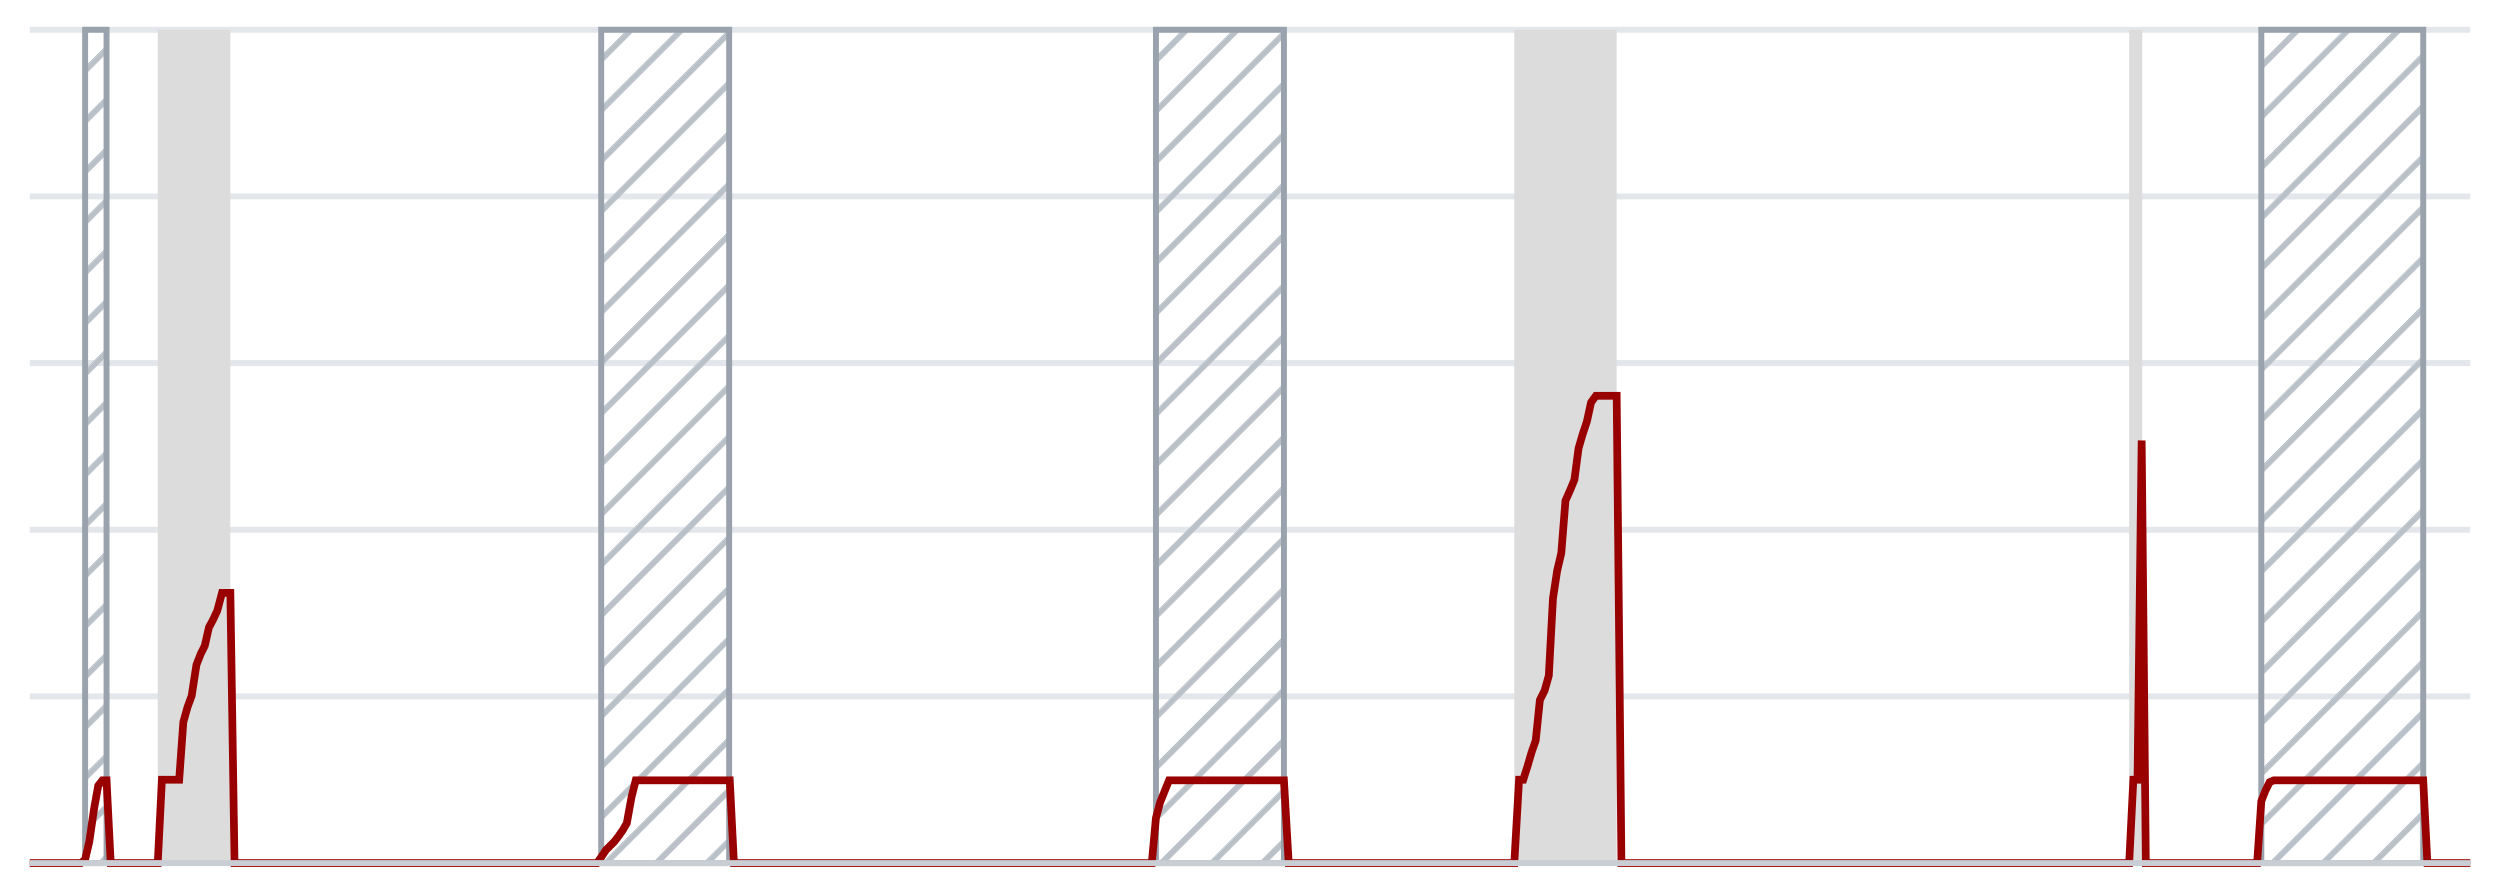
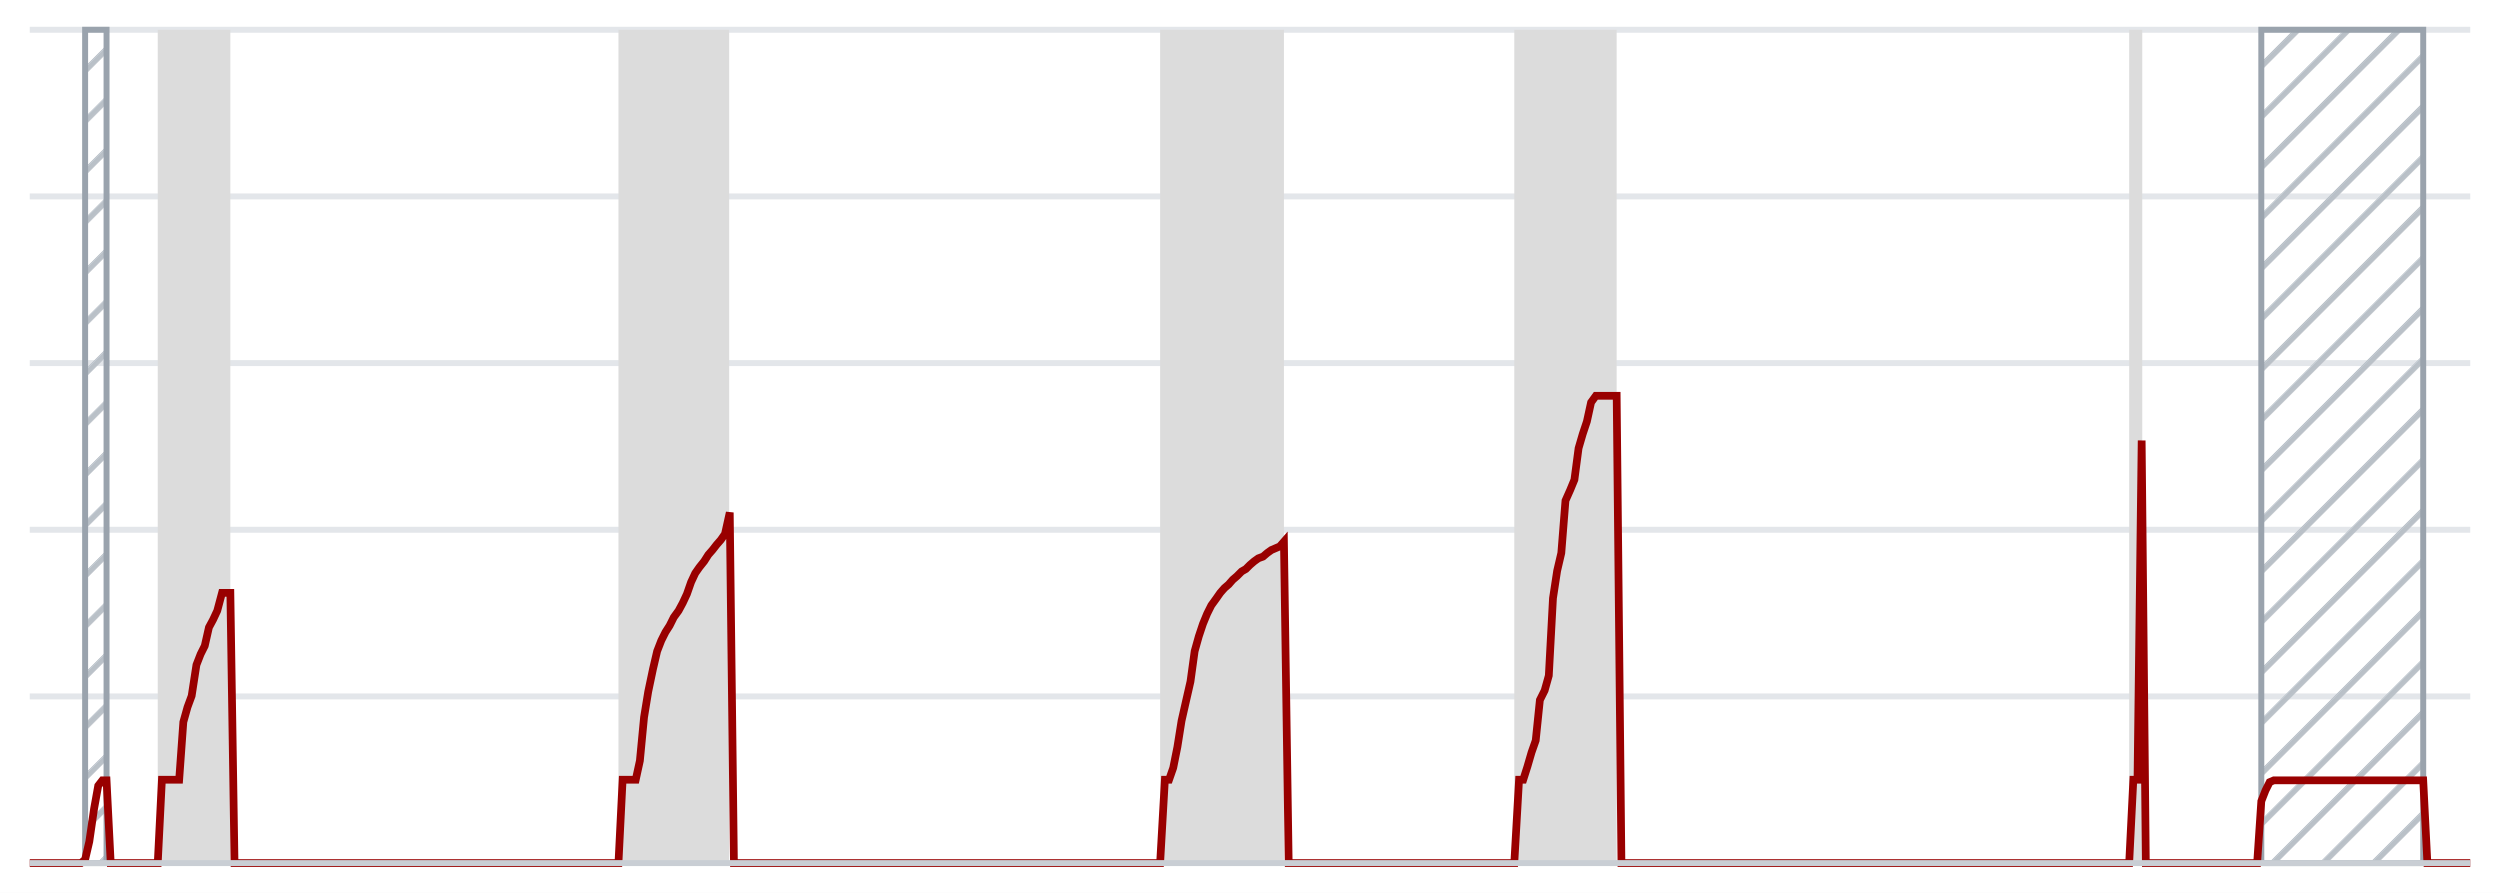
<svg xmlns="http://www.w3.org/2000/svg" viewBox="0 0 420 150" preserveAspectRatio="none">
  <defs>
    <pattern id="hatch" width="6" height="6" patternUnits="userSpaceOnUse" patternTransform="rotate(45)">
      <line x1="0" y1="0" x2="0" y2="6" stroke="#b9c0c7" stroke-width="2" />
    </pattern>
  </defs>
  <rect width="420" height="150" fill="#fff" />
  <line x1="5" x2="415" y1="117.0" y2="117.0" stroke="#e3e6ea" stroke-width="1" vector-effect="non-scaling-stroke" />
  <line x1="5" x2="415" y1="89.0" y2="89.0" stroke="#e3e6ea" stroke-width="1" vector-effect="non-scaling-stroke" />
  <line x1="5" x2="415" y1="61.0" y2="61.0" stroke="#e3e6ea" stroke-width="1" vector-effect="non-scaling-stroke" />
  <line x1="5" x2="415" y1="33.0" y2="33.0" stroke="#e3e6ea" stroke-width="1" vector-effect="non-scaling-stroke" />
  <line x1="5" x2="415" y1="5.0" y2="5.0" stroke="#e3e6ea" stroke-width="1" vector-effect="non-scaling-stroke" />
  <rect x="14.3" y="5" width="3.6" height="140" fill="url(#hatch)" stroke="#9aa3ad" stroke-width="1" vector-effect="non-scaling-stroke" />
  <rect x="26.5" y="5" width="12.2" height="140" fill="#dcdcdc" />
-   <rect x="101.0" y="5" width="21.5" height="140" fill="url(#hatch)" stroke="#9aa3ad" stroke-width="1" vector-effect="non-scaling-stroke" />
-   <rect x="194.2" y="5" width="21.5" height="140" fill="url(#hatch)" stroke="#9aa3ad" stroke-width="1" vector-effect="non-scaling-stroke" />
+   <rect x="103.9" y="5" width="18.6" height="140" fill="#dcdcdc" />
+   <rect x="194.9" y="5" width="20.8" height="140" fill="#dcdcdc" />
  <rect x="254.4" y="5" width="17.2" height="140" fill="#dcdcdc" />
  <rect x="357.7" y="5" width="2.2" height="140" fill="#dcdcdc" />
  <rect x="379.9" y="5" width="27.2" height="140" fill="url(#hatch)" stroke="#9aa3ad" stroke-width="1" vector-effect="non-scaling-stroke" />
-   <path d="M5.0 145.0 L5.7 145.0 L6.4 145.0 L7.2 145.0 L7.9 145.0 L8.6 145.0 L9.3 145.0 L10.0 145.0 L10.7 145.0 L11.5 145.0 L12.2 145.0 L12.9 145.0 L13.6 145.0 L14.3 144.4 L15.0 141.4 L15.8 135.9 L16.5 132.0 L17.2 131.1 L17.9 131.1 L18.6 145.0 L19.3 145.0 L20.1 145.0 L20.8 145.0 L21.5 145.0 L22.2 145.0 L22.9 145.0 L23.6 145.0 L24.4 145.0 L25.1 145.0 L25.8 145.0 L26.5 145.0 L27.2 131.0 L27.9 131.0 L28.7 131.0 L29.4 131.0 L30.1 131.0 L30.8 121.3 L31.5 118.8 L32.2 116.9 L33.0 111.7 L33.7 109.9 L34.4 108.5 L35.1 105.4 L35.8 104.1 L36.5 102.6 L37.3 99.6 L38.0 99.6 L38.7 99.6 L39.4 145.0 L40.1 145.0 L40.8 145.0 L41.6 145.0 L42.3 145.0 L43.0 145.0 L43.7 145.0 L44.4 145.0 L45.1 145.0 L45.9 145.0 L46.6 145.0 L47.3 145.0 L48.0 145.0 L48.7 145.0 L49.4 145.0 L50.2 145.0 L50.9 145.0 L51.6 145.0 L52.3 145.0 L53.0 145.0 L53.7 145.0 L54.5 145.0 L55.2 145.0 L55.9 145.0 L56.6 145.0 L57.3 145.0 L58.0 145.0 L58.8 145.0 L59.5 145.0 L60.2 145.0 L60.9 145.0 L61.6 145.0 L62.3 145.0 L63.1 145.0 L63.8 145.0 L64.5 145.0 L65.2 145.0 L65.9 145.0 L66.6 145.0 L67.4 145.0 L68.1 145.0 L68.8 145.0 L69.5 145.0 L70.2 145.0 L70.9 145.0 L71.7 145.0 L72.4 145.0 L73.1 145.0 L73.8 145.0 L74.5 145.0 L75.2 145.0 L76.0 145.0 L76.7 145.0 L77.4 145.0 L78.1 145.0 L78.8 145.0 L79.5 145.0 L80.3 145.0 L81.0 145.0 L81.7 145.0 L82.4 145.0 L83.1 145.0 L83.8 145.0 L84.6 145.0 L85.3 145.0 L86.0 145.0 L86.7 145.0 L87.4 145.0 L88.1 145.0 L88.9 145.0 L89.6 145.0 L90.3 145.0 L91.0 145.0 L91.7 145.0 L92.4 145.0 L93.2 145.0 L93.9 145.0 L94.6 145.0 L95.3 145.0 L96.0 145.0 L96.7 145.0 L97.5 145.0 L98.2 145.0 L98.9 145.0 L99.6 145.0 L100.3 145.0 L101.0 144.0 L101.8 142.8 L102.5 142.1 L103.2 141.4 L103.9 140.5 L104.6 139.5 L105.3 138.3 L106.1 133.9 L106.8 131.1 L107.5 131.1 L108.2 131.1 L108.9 131.1 L109.7 131.1 L110.4 131.1 L111.1 131.1 L111.8 131.1 L112.5 131.1 L113.2 131.1 L114.0 131.1 L114.7 131.1 L115.4 131.1 L116.1 131.1 L116.8 131.1 L117.5 131.1 L118.3 131.1 L119.0 131.1 L119.7 131.1 L120.4 131.1 L121.1 131.1 L121.8 131.1 L122.6 131.1 L123.3 145.0 L124.0 145.0 L124.7 145.0 L125.4 145.0 L126.1 145.0 L126.9 145.0 L127.6 145.0 L128.3 145.0 L129.0 145.0 L129.7 145.0 L130.4 145.0 L131.2 145.0 L131.9 145.0 L132.6 145.0 L133.3 145.0 L134.0 145.0 L134.7 145.0 L135.5 145.0 L136.2 145.0 L136.9 145.0 L137.6 145.0 L138.3 145.0 L139.0 145.0 L139.8 145.0 L140.5 145.0 L141.2 145.0 L141.9 145.0 L142.6 145.0 L143.3 145.0 L144.1 145.0 L144.8 145.0 L145.5 145.0 L146.2 145.0 L146.9 145.0 L147.6 145.0 L148.4 145.0 L149.1 145.0 L149.8 145.0 L150.5 145.0 L151.2 145.0 L151.9 145.0 L152.7 145.0 L153.4 145.0 L154.1 145.0 L154.8 145.0 L155.5 145.0 L156.2 145.0 L157.0 145.0 L157.7 145.0 L158.4 145.0 L159.1 145.0 L159.8 145.0 L160.5 145.0 L161.3 145.0 L162.0 145.0 L162.7 145.0 L163.4 145.0 L164.1 145.0 L164.8 145.0 L165.6 145.0 L166.3 145.0 L167.0 145.0 L167.7 145.0 L168.4 145.0 L169.1 145.0 L169.9 145.0 L170.6 145.0 L171.3 145.0 L172.0 145.0 L172.7 145.0 L173.4 145.0 L174.2 145.0 L174.9 145.0 L175.6 145.0 L176.3 145.0 L177.0 145.0 L177.7 145.0 L178.5 145.0 L179.2 145.0 L179.9 145.0 L180.6 145.0 L181.3 145.0 L182.0 145.0 L182.8 145.0 L183.5 145.0 L184.2 145.0 L184.9 145.0 L185.6 145.0 L186.3 145.0 L187.1 145.0 L187.8 145.0 L188.5 145.0 L189.2 145.0 L189.9 145.0 L190.6 145.0 L191.4 145.0 L192.1 145.0 L192.8 145.0 L193.5 145.0 L194.2 137.4 L194.9 134.8 L195.7 132.8 L196.4 131.1 L197.1 131.1 L197.8 131.1 L198.5 131.1 L199.2 131.1 L200.0 131.1 L200.7 131.1 L201.4 131.1 L202.1 131.1 L202.8 131.1 L203.5 131.1 L204.3 131.1 L205.0 131.1 L205.7 131.1 L206.4 131.1 L207.1 131.1 L207.8 131.1 L208.6 131.1 L209.3 131.1 L210.0 131.1 L210.7 131.1 L211.4 131.1 L212.2 131.1 L212.9 131.1 L213.6 131.1 L214.3 131.1 L215.0 131.1 L215.7 131.1 L216.5 145.0 L217.2 145.0 L217.9 145.0 L218.6 145.0 L219.3 145.0 L220.0 145.0 L220.8 145.0 L221.5 145.0 L222.2 145.0 L222.9 145.0 L223.6 145.0 L224.3 145.0 L225.1 145.0 L225.8 145.0 L226.5 145.0 L227.2 145.0 L227.9 145.0 L228.6 145.0 L229.4 145.0 L230.1 145.0 L230.8 145.0 L231.5 145.0 L232.2 145.0 L232.9 145.0 L233.7 145.0 L234.4 145.0 L235.1 145.0 L235.8 145.0 L236.5 145.0 L237.2 145.0 L238.0 145.0 L238.7 145.0 L239.4 145.0 L240.1 145.0 L240.8 145.0 L241.5 145.0 L242.3 145.0 L243.0 145.0 L243.7 145.0 L244.4 145.0 L245.1 145.0 L245.8 145.0 L246.6 145.0 L247.3 145.0 L248.0 145.0 L248.7 145.0 L249.4 145.0 L250.1 145.0 L250.9 145.0 L251.6 145.0 L252.3 145.0 L253.0 145.0 L253.7 145.0 L254.4 145.0 L255.2 131.0 L255.9 131.0 L256.6 128.8 L257.3 126.4 L258.0 124.4 L258.7 117.6 L259.5 116.0 L260.2 113.5 L260.9 100.5 L261.6 95.9 L262.3 92.9 L263.0 84.1 L263.8 82.3 L264.5 80.6 L265.2 75.3 L265.9 72.9 L266.6 70.8 L267.3 67.6 L268.1 66.5 L268.8 66.5 L269.5 66.5 L270.2 66.5 L270.9 66.5 L271.6 66.5 L272.4 145.0 L273.1 145.0 L273.8 145.0 L274.5 145.0 L275.2 145.0 L275.9 145.0 L276.7 145.0 L277.4 145.0 L278.1 145.0 L278.8 145.0 L279.5 145.0 L280.2 145.0 L281.0 145.0 L281.7 145.0 L282.4 145.0 L283.1 145.0 L283.8 145.0 L284.5 145.0 L285.3 145.0 L286.0 145.0 L286.7 145.0 L287.4 145.0 L288.1 145.0 L288.8 145.0 L289.6 145.0 L290.3 145.0 L291.0 145.0 L291.7 145.0 L292.4 145.0 L293.1 145.0 L293.9 145.0 L294.6 145.0 L295.3 145.0 L296.0 145.0 L296.7 145.0 L297.4 145.0 L298.2 145.0 L298.9 145.0 L299.6 145.0 L300.3 145.0 L301.0 145.0 L301.7 145.0 L302.5 145.0 L303.2 145.0 L303.9 145.0 L304.6 145.0 L305.3 145.0 L306.0 145.0 L306.8 145.0 L307.5 145.0 L308.2 145.0 L308.9 145.0 L309.6 145.0 L310.3 145.0 L311.1 145.0 L311.8 145.0 L312.5 145.0 L313.2 145.0 L313.9 145.0 L314.7 145.0 L315.4 145.0 L316.1 145.0 L316.8 145.0 L317.5 145.0 L318.2 145.0 L319.0 145.0 L319.7 145.0 L320.4 145.0 L321.1 145.0 L321.8 145.0 L322.5 145.0 L323.3 145.0 L324.0 145.0 L324.7 145.0 L325.4 145.0 L326.1 145.0 L326.8 145.0 L327.6 145.0 L328.3 145.0 L329.0 145.0 L329.7 145.0 L330.4 145.0 L331.1 145.0 L331.9 145.0 L332.6 145.0 L333.3 145.0 L334.0 145.0 L334.7 145.0 L335.4 145.0 L336.2 145.0 L336.9 145.0 L337.6 145.0 L338.3 145.0 L339.0 145.0 L339.7 145.0 L340.5 145.0 L341.2 145.0 L341.9 145.0 L342.6 145.0 L343.3 145.0 L344.0 145.0 L344.8 145.0 L345.5 145.0 L346.2 145.0 L346.9 145.0 L347.6 145.0 L348.3 145.0 L349.1 145.0 L349.8 145.0 L350.5 145.0 L351.2 145.0 L351.9 145.0 L352.6 145.0 L353.4 145.0 L354.1 145.0 L354.8 145.0 L355.5 145.0 L356.2 145.0 L356.9 145.0 L357.7 145.0 L358.4 131.0 L359.1 131.0 L359.8 74.0 L360.5 145.0 L361.2 145.0 L362.0 145.0 L362.7 145.0 L363.4 145.0 L364.1 145.0 L364.8 145.0 L365.5 145.0 L366.3 145.0 L367.0 145.0 L367.7 145.0 L368.4 145.0 L369.1 145.0 L369.8 145.0 L370.6 145.0 L371.3 145.0 L372.0 145.0 L372.7 145.0 L373.4 145.0 L374.1 145.0 L374.9 145.0 L375.6 145.0 L376.3 145.0 L377.0 145.0 L377.7 145.0 L378.4 145.0 L379.2 145.0 L379.9 134.6 L380.6 132.8 L381.3 131.4 L382.0 131.1 L382.7 131.1 L383.5 131.1 L384.2 131.1 L384.9 131.1 L385.6 131.1 L386.3 131.1 L387.0 131.1 L387.8 131.1 L388.5 131.1 L389.2 131.1 L389.9 131.1 L390.6 131.1 L391.3 131.1 L392.1 131.1 L392.8 131.1 L393.5 131.1 L394.2 131.1 L394.9 131.1 L395.6 131.1 L396.4 131.1 L397.1 131.1 L397.8 131.1 L398.5 131.1 L399.2 131.1 L399.9 131.1 L400.7 131.1 L401.4 131.1 L402.1 131.1 L402.8 131.1 L403.5 131.1 L404.2 131.1 L405.0 131.1 L405.7 131.1 L406.4 131.1 L407.1 131.1 L407.8 145.0 L408.5 145.0 L409.3 145.0 L410.0 145.0 L410.7 145.0 L411.4 145.0 L412.1 145.0 L412.8 145.0 L413.6 145.0 L414.3 145.0 L415.0 145.0" fill="none" stroke="#990000" stroke-width="1.3" vector-effect="non-scaling-stroke" />
+   <path d="M5.0 145.0 L5.7 145.0 L6.4 145.0 L7.2 145.0 L7.9 145.0 L8.6 145.0 L9.3 145.0 L10.0 145.0 L10.7 145.0 L11.5 145.0 L12.2 145.0 L12.9 145.0 L13.6 145.0 L14.3 144.4 L15.0 141.4 L15.8 135.9 L16.5 132.0 L17.2 131.1 L17.9 131.1 L18.6 145.0 L19.3 145.0 L20.1 145.0 L20.8 145.0 L21.5 145.0 L22.2 145.0 L22.9 145.0 L23.6 145.0 L24.4 145.0 L25.1 145.0 L25.8 145.0 L26.5 145.0 L27.2 131.0 L27.9 131.0 L28.7 131.0 L29.4 131.0 L30.1 131.0 L30.8 121.3 L31.5 118.8 L32.2 116.9 L33.0 111.7 L33.7 109.9 L34.4 108.5 L35.1 105.4 L35.8 104.1 L36.5 102.6 L37.3 99.6 L38.0 99.6 L38.7 99.6 L39.4 145.0 L40.1 145.0 L40.8 145.0 L41.6 145.0 L42.3 145.0 L43.0 145.0 L43.7 145.0 L44.4 145.0 L45.1 145.0 L45.9 145.0 L46.6 145.0 L47.3 145.0 L48.0 145.0 L48.7 145.0 L49.4 145.0 L50.2 145.0 L50.9 145.0 L51.6 145.0 L52.3 145.0 L53.0 145.0 L53.7 145.0 L54.5 145.0 L55.2 145.0 L55.9 145.0 L56.6 145.0 L57.3 145.0 L58.0 145.0 L58.8 145.0 L59.5 145.0 L60.2 145.0 L60.9 145.0 L61.6 145.0 L62.3 145.0 L63.1 145.0 L63.8 145.0 L64.5 145.0 L65.2 145.0 L65.9 145.0 L66.6 145.0 L67.4 145.0 L68.1 145.0 L68.8 145.0 L69.5 145.0 L70.2 145.0 L70.9 145.0 L71.7 145.0 L72.4 145.0 L73.1 145.0 L73.8 145.0 L74.5 145.0 L75.2 145.0 L76.0 145.0 L76.7 145.0 L77.4 145.0 L78.1 145.0 L78.8 145.0 L79.5 145.0 L80.3 145.0 L81.0 145.0 L81.7 145.0 L82.4 145.0 L83.1 145.0 L83.8 145.0 L84.6 145.0 L85.3 145.0 L86.0 145.0 L86.7 145.0 L87.4 145.0 L88.1 145.0 L88.9 145.0 L89.6 145.0 L90.3 145.0 L91.0 145.0 L91.7 145.0 L92.4 145.0 L93.2 145.0 L93.9 145.0 L94.6 145.0 L95.3 145.0 L96.0 145.0 L96.7 145.0 L97.5 145.0 L98.2 145.0 L98.9 145.0 L99.6 145.0 L100.3 145.0 L101.0 145.0 L101.8 145.0 L102.5 145.0 L103.2 145.0 L103.9 145.0 L104.6 131.0 L105.3 131.0 L106.1 131.0 L106.8 131.0 L107.5 127.8 L108.2 120.5 L108.9 116.2 L109.7 112.4 L110.4 109.4 L111.1 107.6 L111.8 106.2 L112.5 105.1 L113.2 103.7 L114.0 102.6 L114.7 101.3 L115.4 99.8 L116.1 97.8 L116.8 96.3 L117.5 95.3 L118.3 94.3 L119.0 93.2 L119.7 92.4 L120.4 91.5 L121.1 90.7 L121.8 89.7 L122.6 86.1 L123.3 145.0 L124.0 145.0 L124.7 145.0 L125.4 145.0 L126.1 145.0 L126.9 145.0 L127.6 145.0 L128.3 145.0 L129.0 145.0 L129.7 145.0 L130.4 145.0 L131.2 145.0 L131.9 145.0 L132.6 145.0 L133.3 145.0 L134.0 145.0 L134.7 145.0 L135.5 145.0 L136.2 145.0 L136.9 145.0 L137.6 145.0 L138.3 145.0 L139.0 145.0 L139.8 145.0 L140.5 145.0 L141.2 145.0 L141.9 145.0 L142.6 145.0 L143.3 145.0 L144.1 145.0 L144.8 145.0 L145.5 145.0 L146.2 145.0 L146.9 145.0 L147.6 145.0 L148.4 145.0 L149.1 145.0 L149.8 145.0 L150.5 145.0 L151.2 145.0 L151.9 145.0 L152.7 145.0 L153.4 145.0 L154.1 145.0 L154.8 145.0 L155.5 145.0 L156.2 145.0 L157.0 145.0 L157.7 145.0 L158.4 145.0 L159.1 145.0 L159.8 145.0 L160.5 145.0 L161.3 145.0 L162.0 145.0 L162.7 145.0 L163.4 145.0 L164.1 145.0 L164.8 145.0 L165.6 145.0 L166.3 145.0 L167.0 145.0 L167.7 145.0 L168.4 145.0 L169.1 145.0 L169.9 145.0 L170.6 145.0 L171.3 145.0 L172.0 145.0 L172.7 145.0 L173.4 145.0 L174.2 145.0 L174.9 145.0 L175.6 145.0 L176.3 145.0 L177.0 145.0 L177.7 145.0 L178.5 145.0 L179.2 145.0 L179.9 145.0 L180.6 145.0 L181.3 145.0 L182.0 145.0 L182.8 145.0 L183.5 145.0 L184.2 145.0 L184.9 145.0 L185.6 145.0 L186.3 145.0 L187.1 145.0 L187.8 145.0 L188.5 145.0 L189.2 145.0 L189.9 145.0 L190.6 145.0 L191.4 145.0 L192.1 145.0 L192.8 145.0 L193.5 145.0 L194.2 145.0 L194.9 145.0 L195.7 131.0 L196.4 131.0 L197.1 129.0 L197.8 125.5 L198.5 121.1 L199.2 118.0 L200.0 114.5 L200.7 109.4 L201.4 106.9 L202.1 104.8 L202.8 103.1 L203.5 101.7 L204.3 100.6 L205.0 99.6 L205.7 98.8 L206.4 98.2 L207.1 97.4 L207.8 96.8 L208.6 96.0 L209.3 95.6 L210.0 94.9 L210.7 94.3 L211.4 93.8 L212.2 93.5 L212.9 92.9 L213.6 92.4 L214.3 92.1 L215.0 91.8 L215.7 91.0 L216.5 145.0 L217.2 145.0 L217.9 145.0 L218.6 145.0 L219.3 145.0 L220.0 145.0 L220.8 145.0 L221.5 145.0 L222.2 145.0 L222.9 145.0 L223.6 145.0 L224.3 145.0 L225.1 145.0 L225.8 145.0 L226.5 145.0 L227.2 145.0 L227.9 145.0 L228.6 145.0 L229.4 145.0 L230.1 145.0 L230.8 145.0 L231.5 145.0 L232.2 145.0 L232.9 145.0 L233.7 145.0 L234.4 145.0 L235.1 145.0 L235.8 145.0 L236.5 145.0 L237.2 145.0 L238.0 145.0 L238.7 145.0 L239.4 145.0 L240.1 145.0 L240.8 145.0 L241.5 145.0 L242.3 145.0 L243.0 145.0 L243.7 145.0 L244.4 145.0 L245.1 145.0 L245.8 145.0 L246.6 145.0 L247.3 145.0 L248.0 145.0 L248.7 145.0 L249.4 145.0 L250.1 145.0 L250.9 145.0 L251.6 145.0 L252.3 145.0 L253.0 145.0 L253.7 145.0 L254.4 145.0 L255.2 131.0 L255.9 131.0 L256.6 128.8 L257.3 126.4 L258.0 124.4 L258.7 117.6 L259.5 116.0 L260.2 113.5 L260.9 100.5 L261.6 95.9 L262.3 92.9 L263.0 84.1 L263.8 82.3 L264.5 80.6 L265.2 75.3 L265.9 72.9 L266.6 70.8 L267.3 67.6 L268.1 66.5 L268.8 66.5 L269.5 66.5 L270.2 66.5 L270.9 66.5 L271.6 66.5 L272.4 145.0 L273.1 145.0 L273.8 145.0 L274.5 145.0 L275.2 145.0 L275.9 145.0 L276.7 145.0 L277.4 145.0 L278.1 145.0 L278.8 145.0 L279.5 145.0 L280.2 145.0 L281.0 145.0 L281.7 145.0 L282.4 145.0 L283.1 145.0 L283.8 145.0 L284.5 145.0 L285.3 145.0 L286.0 145.0 L286.7 145.0 L287.4 145.0 L288.1 145.0 L288.8 145.0 L289.6 145.0 L290.3 145.0 L291.0 145.0 L291.7 145.0 L292.4 145.0 L293.1 145.0 L293.9 145.0 L294.6 145.0 L295.3 145.0 L296.0 145.0 L296.7 145.0 L297.4 145.0 L298.2 145.0 L298.9 145.0 L299.6 145.0 L300.3 145.0 L301.0 145.0 L301.7 145.0 L302.5 145.0 L303.2 145.0 L303.9 145.0 L304.6 145.0 L305.3 145.0 L306.0 145.0 L306.8 145.0 L307.5 145.0 L308.2 145.0 L308.9 145.0 L309.6 145.0 L310.3 145.0 L311.1 145.0 L311.8 145.0 L312.5 145.0 L313.2 145.0 L313.9 145.0 L314.7 145.0 L315.4 145.0 L316.1 145.0 L316.8 145.0 L317.5 145.0 L318.2 145.0 L319.0 145.0 L319.7 145.0 L320.4 145.0 L321.1 145.0 L321.8 145.0 L322.5 145.0 L323.3 145.0 L324.0 145.0 L324.7 145.0 L325.4 145.0 L326.1 145.0 L326.8 145.0 L327.6 145.0 L328.3 145.0 L329.0 145.0 L329.7 145.0 L330.4 145.0 L331.1 145.0 L331.9 145.0 L332.6 145.0 L333.3 145.0 L334.0 145.0 L334.7 145.0 L335.4 145.0 L336.2 145.0 L336.9 145.0 L337.6 145.0 L338.3 145.0 L339.0 145.0 L339.7 145.0 L340.5 145.0 L341.2 145.0 L341.9 145.0 L342.6 145.0 L343.3 145.0 L344.0 145.0 L344.8 145.0 L345.5 145.0 L346.2 145.0 L346.9 145.0 L347.6 145.0 L348.3 145.0 L349.1 145.0 L349.8 145.0 L350.5 145.0 L351.2 145.0 L351.9 145.0 L352.6 145.0 L353.4 145.0 L354.1 145.0 L354.8 145.0 L355.5 145.0 L356.2 145.0 L356.9 145.0 L357.7 145.0 L358.4 131.0 L359.1 131.0 L359.8 74.0 L360.5 145.0 L361.2 145.0 L362.0 145.0 L362.7 145.0 L363.4 145.0 L364.1 145.0 L364.8 145.0 L365.5 145.0 L366.3 145.0 L367.0 145.0 L367.7 145.0 L368.4 145.0 L369.1 145.0 L369.8 145.0 L370.6 145.0 L371.3 145.0 L372.0 145.0 L372.7 145.0 L373.4 145.0 L374.1 145.0 L374.9 145.0 L375.6 145.0 L376.3 145.0 L377.0 145.0 L377.7 145.0 L378.4 145.0 L379.2 145.0 L379.9 134.6 L380.6 132.8 L381.3 131.4 L382.0 131.1 L382.7 131.1 L383.5 131.1 L384.2 131.1 L384.9 131.1 L385.6 131.1 L386.3 131.1 L387.0 131.1 L387.8 131.1 L388.5 131.1 L389.2 131.1 L389.9 131.1 L390.6 131.1 L391.3 131.1 L392.1 131.1 L392.8 131.1 L393.5 131.1 L394.2 131.1 L394.9 131.1 L395.6 131.1 L396.4 131.1 L397.1 131.1 L397.8 131.1 L398.5 131.1 L399.2 131.1 L399.9 131.1 L400.7 131.1 L401.4 131.1 L402.1 131.1 L402.8 131.1 L403.5 131.1 L404.2 131.1 L405.0 131.1 L405.7 131.1 L406.4 131.1 L407.1 131.1 L407.8 145.0 L408.5 145.0 L409.3 145.0 L410.0 145.0 L410.7 145.0 L411.4 145.0 L412.1 145.0 L412.8 145.0 L413.6 145.0 L414.3 145.0 L415.0 145.0" fill="none" stroke="#990000" stroke-width="1.3" vector-effect="non-scaling-stroke" />
  <line x1="5" x2="415" y1="145.0" y2="145.0" stroke="#c9ced4" stroke-width="1" vector-effect="non-scaling-stroke" />
</svg>
